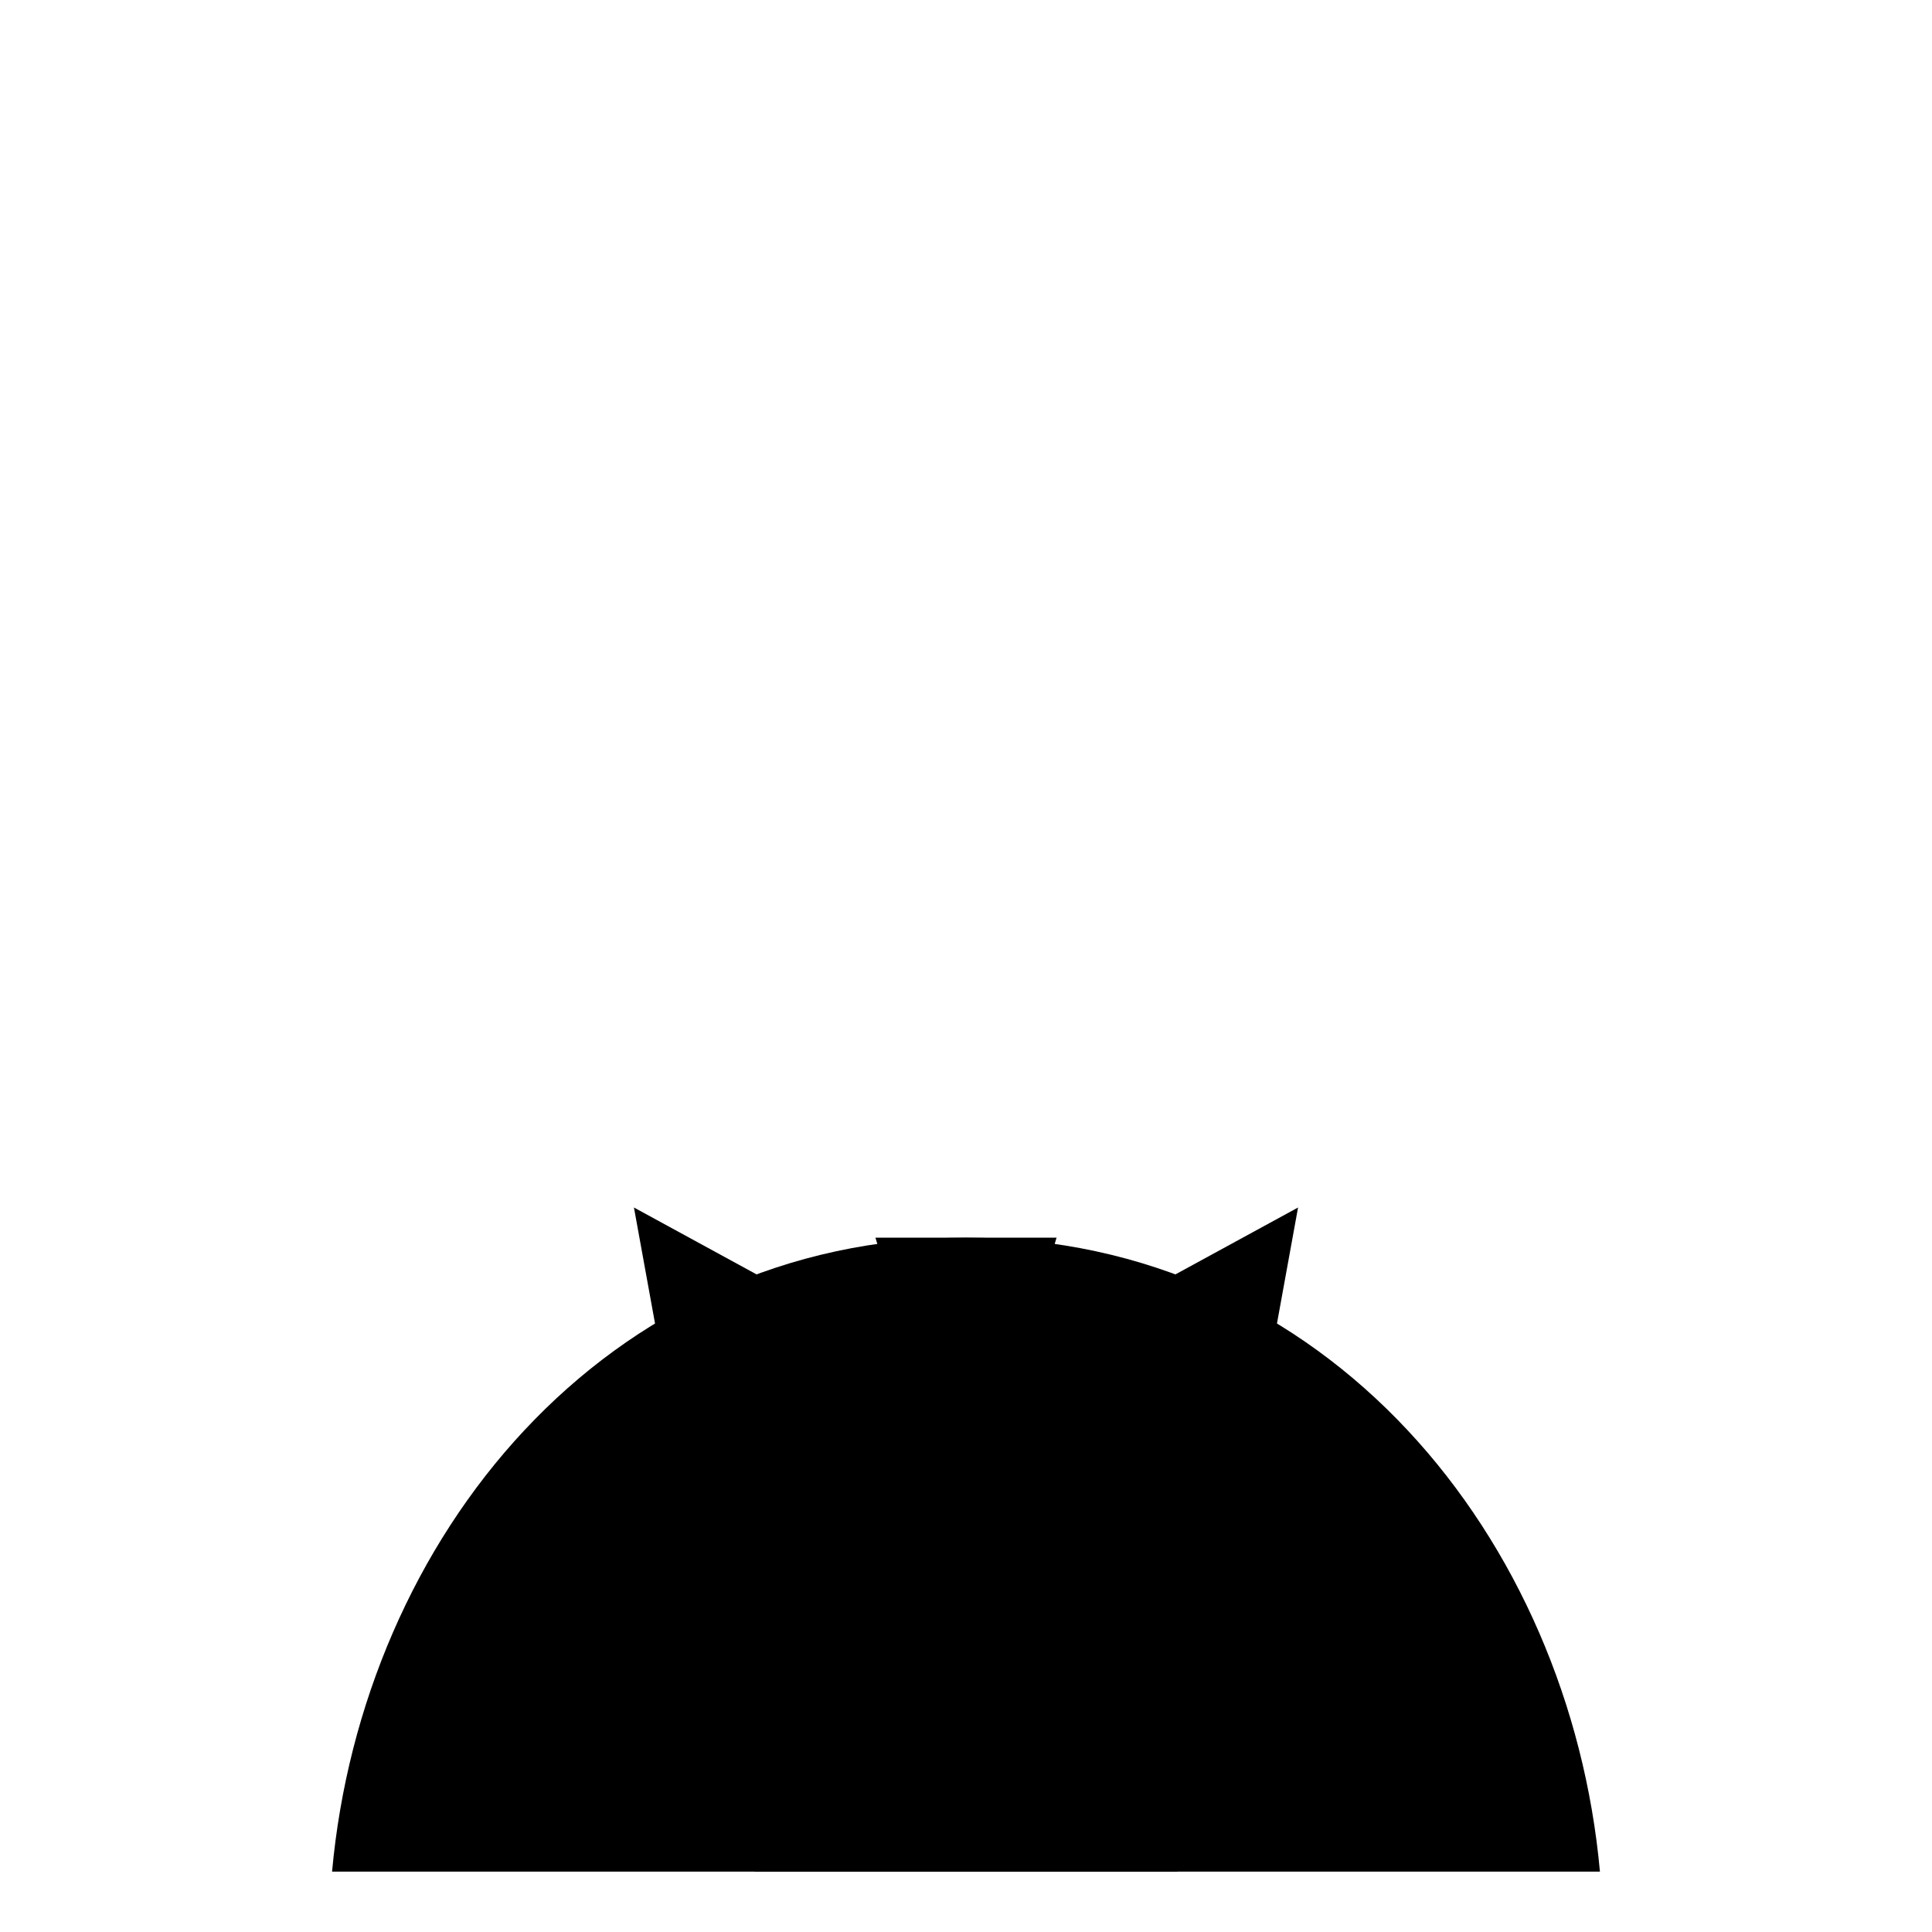
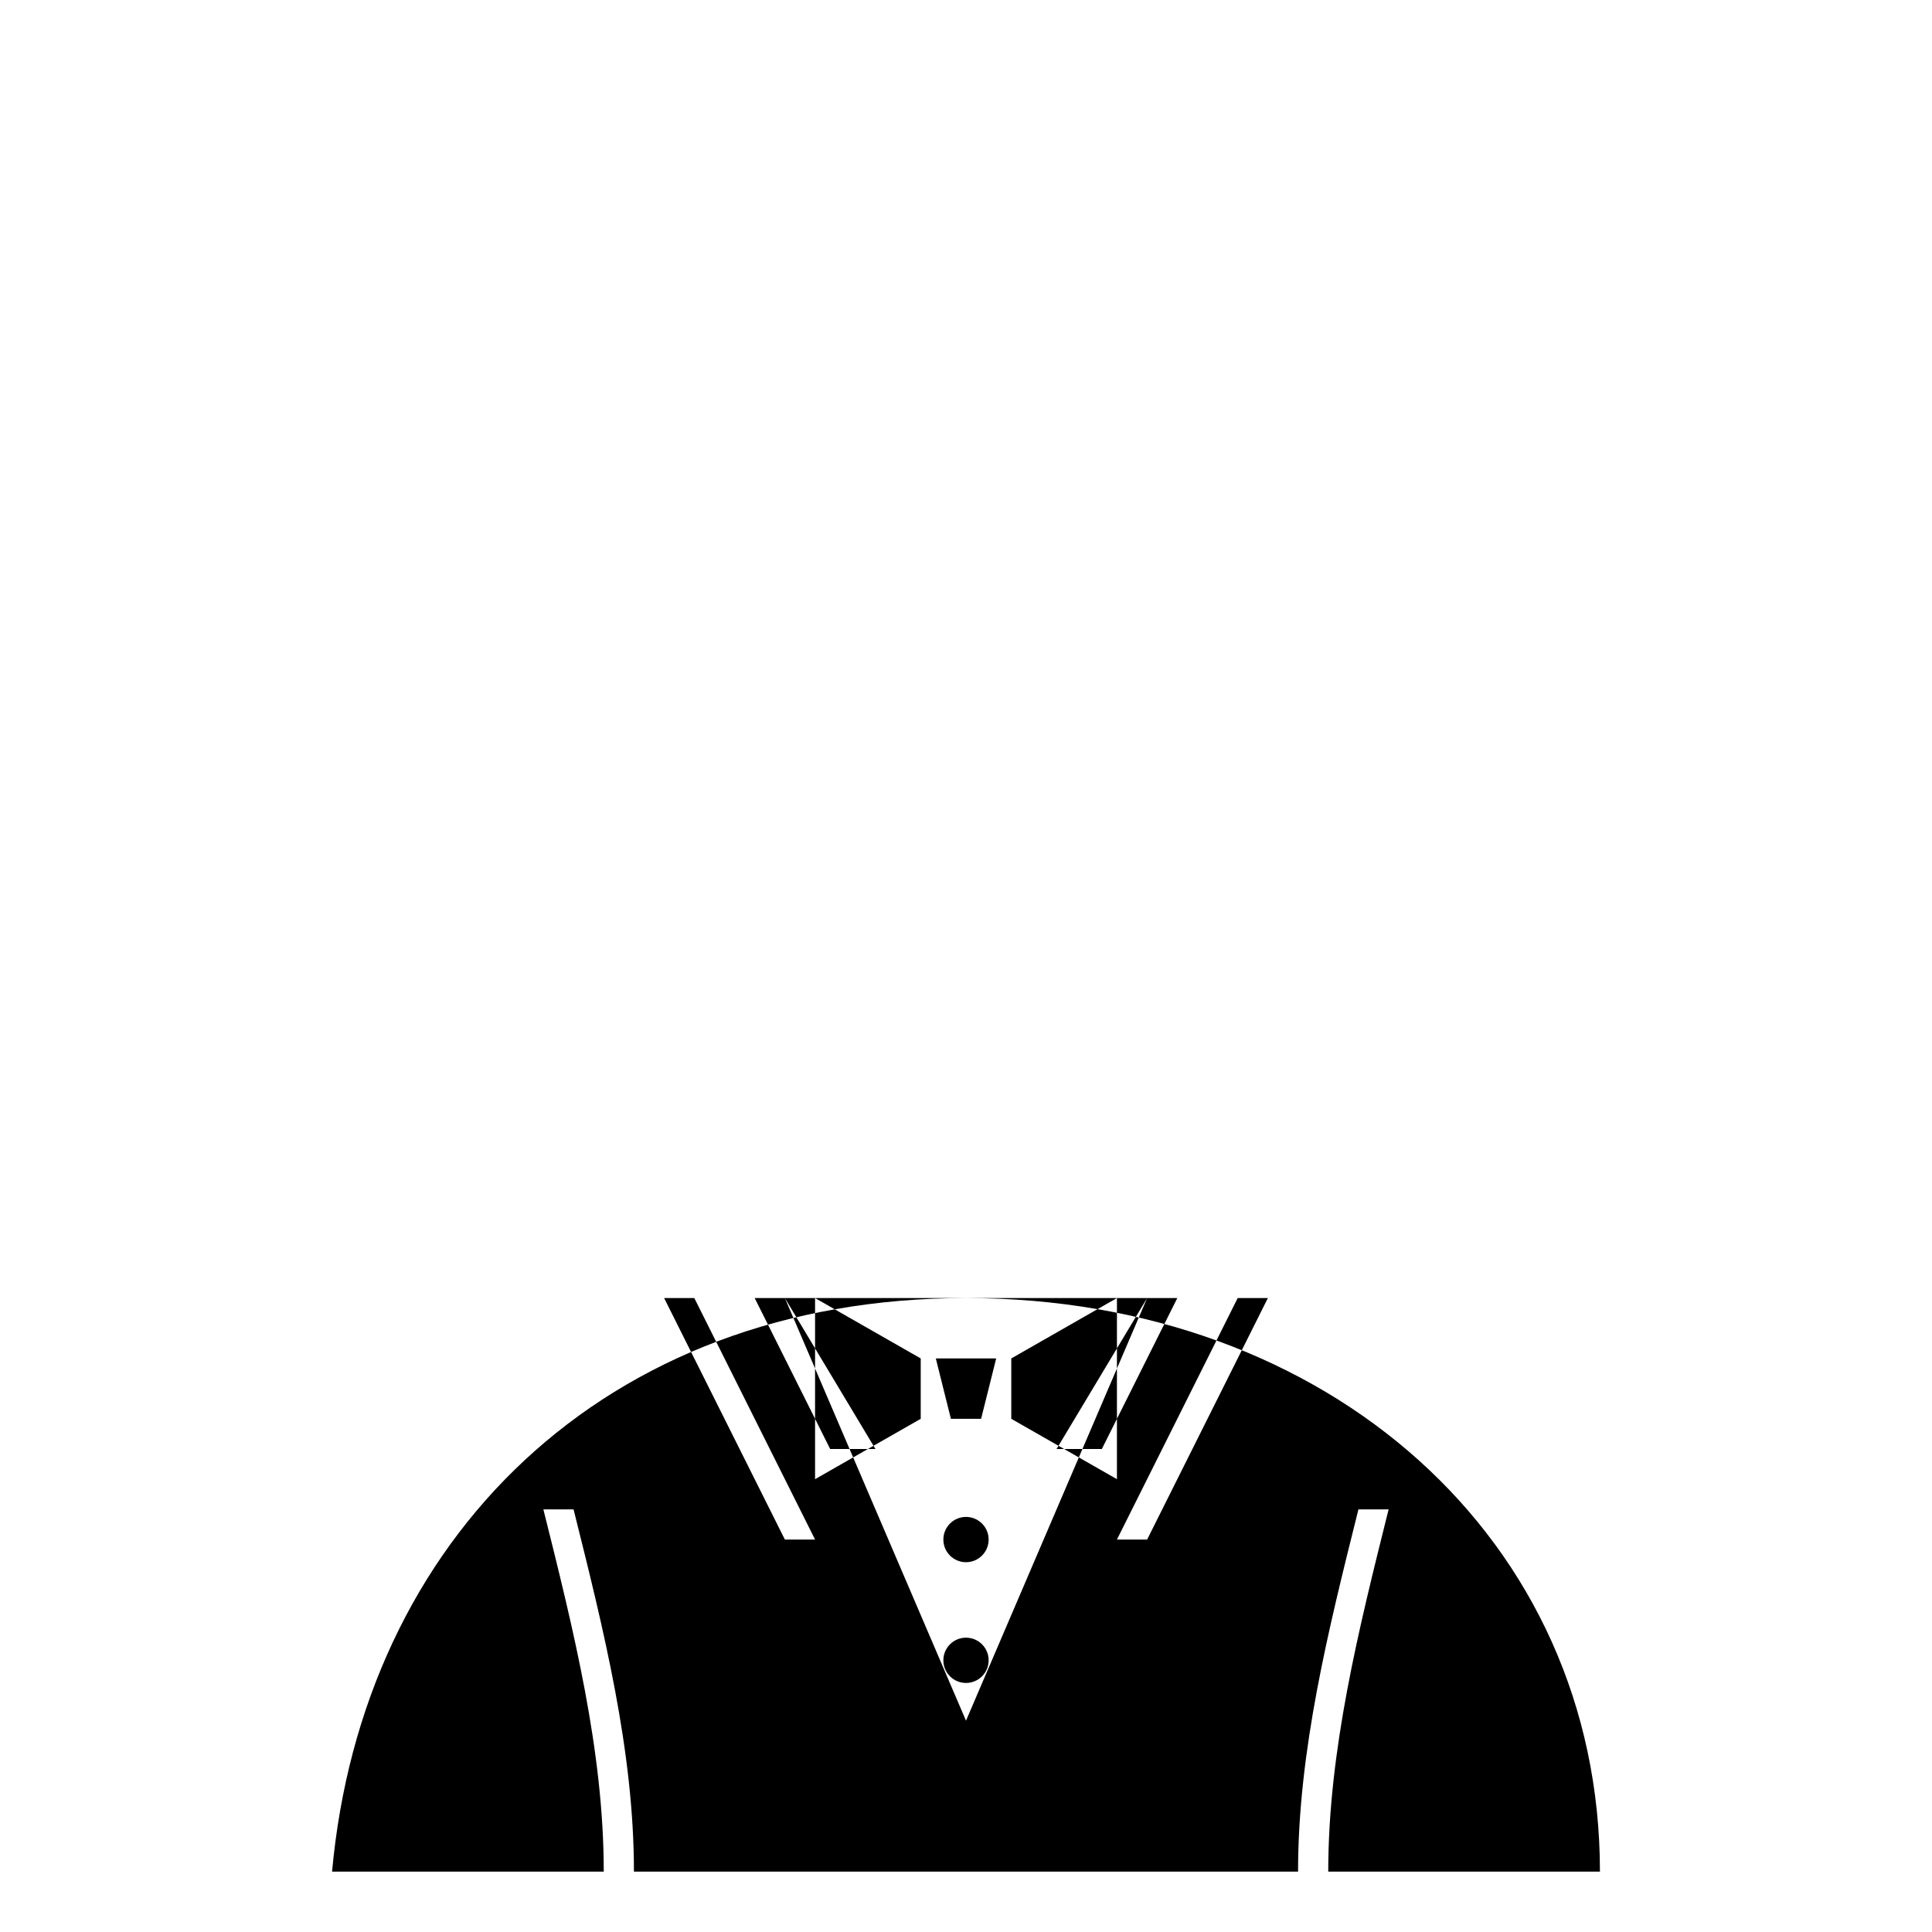
<svg xmlns="http://www.w3.org/2000/svg" viewBox="0 0 128 128">
-   <path d="M22 124c2-22 18-42 42-42s40 20 42 42H22z" fill="#000" />
-   <path d="M42 80l22 12 22-12-8 44H50l-8-44z" fill="#000" />
-   <path d="M58 82h12l-6 20-6-20z" fill="#000" />
-   <path d="M64 82l8 10-8 30-8-30 8-10z" fill="#000" />
+   <path d="M 22 124 C 24 102, 40 86, 64 86 S 106 102, 106 124 H 22 Z M 52 86 L 64 114 L 76 86 Z M 52 86 L 58 96 H 55 L 50 86 Z M 76 86 L 70 96 H 73 L 78 86 Z M 62 90 H 66 L 65 94 H 63 Z M 61 90 L 54 86 V 98 L 61 94 Z M 67 90 L 74 86 V 98 L 67 94 Z M 46 86 L 54 102 H 52 L 44 86 Z M 82 86 L 74 102 H 76 L 84 86 Z M 62.5 102 A 1.5 1.5 0 1 0 65.5 102 A 1.5 1.5 0 1 0 62.5 102 Z M 62.5 110 A 1.5 1.5 0 1 0 65.5 110 A 1.5 1.5 0 1 0 62.5 110 Z M 38 100 C 40 108, 42 116, 42 124 H 40 C 40 116, 38 108, 36 100 Z M 90 100 C 88 108, 86 116, 86 124 H 88 C 88 116, 90 108, 92 100 Z" fill-rule="evenodd" fill="#000" />
</svg>
